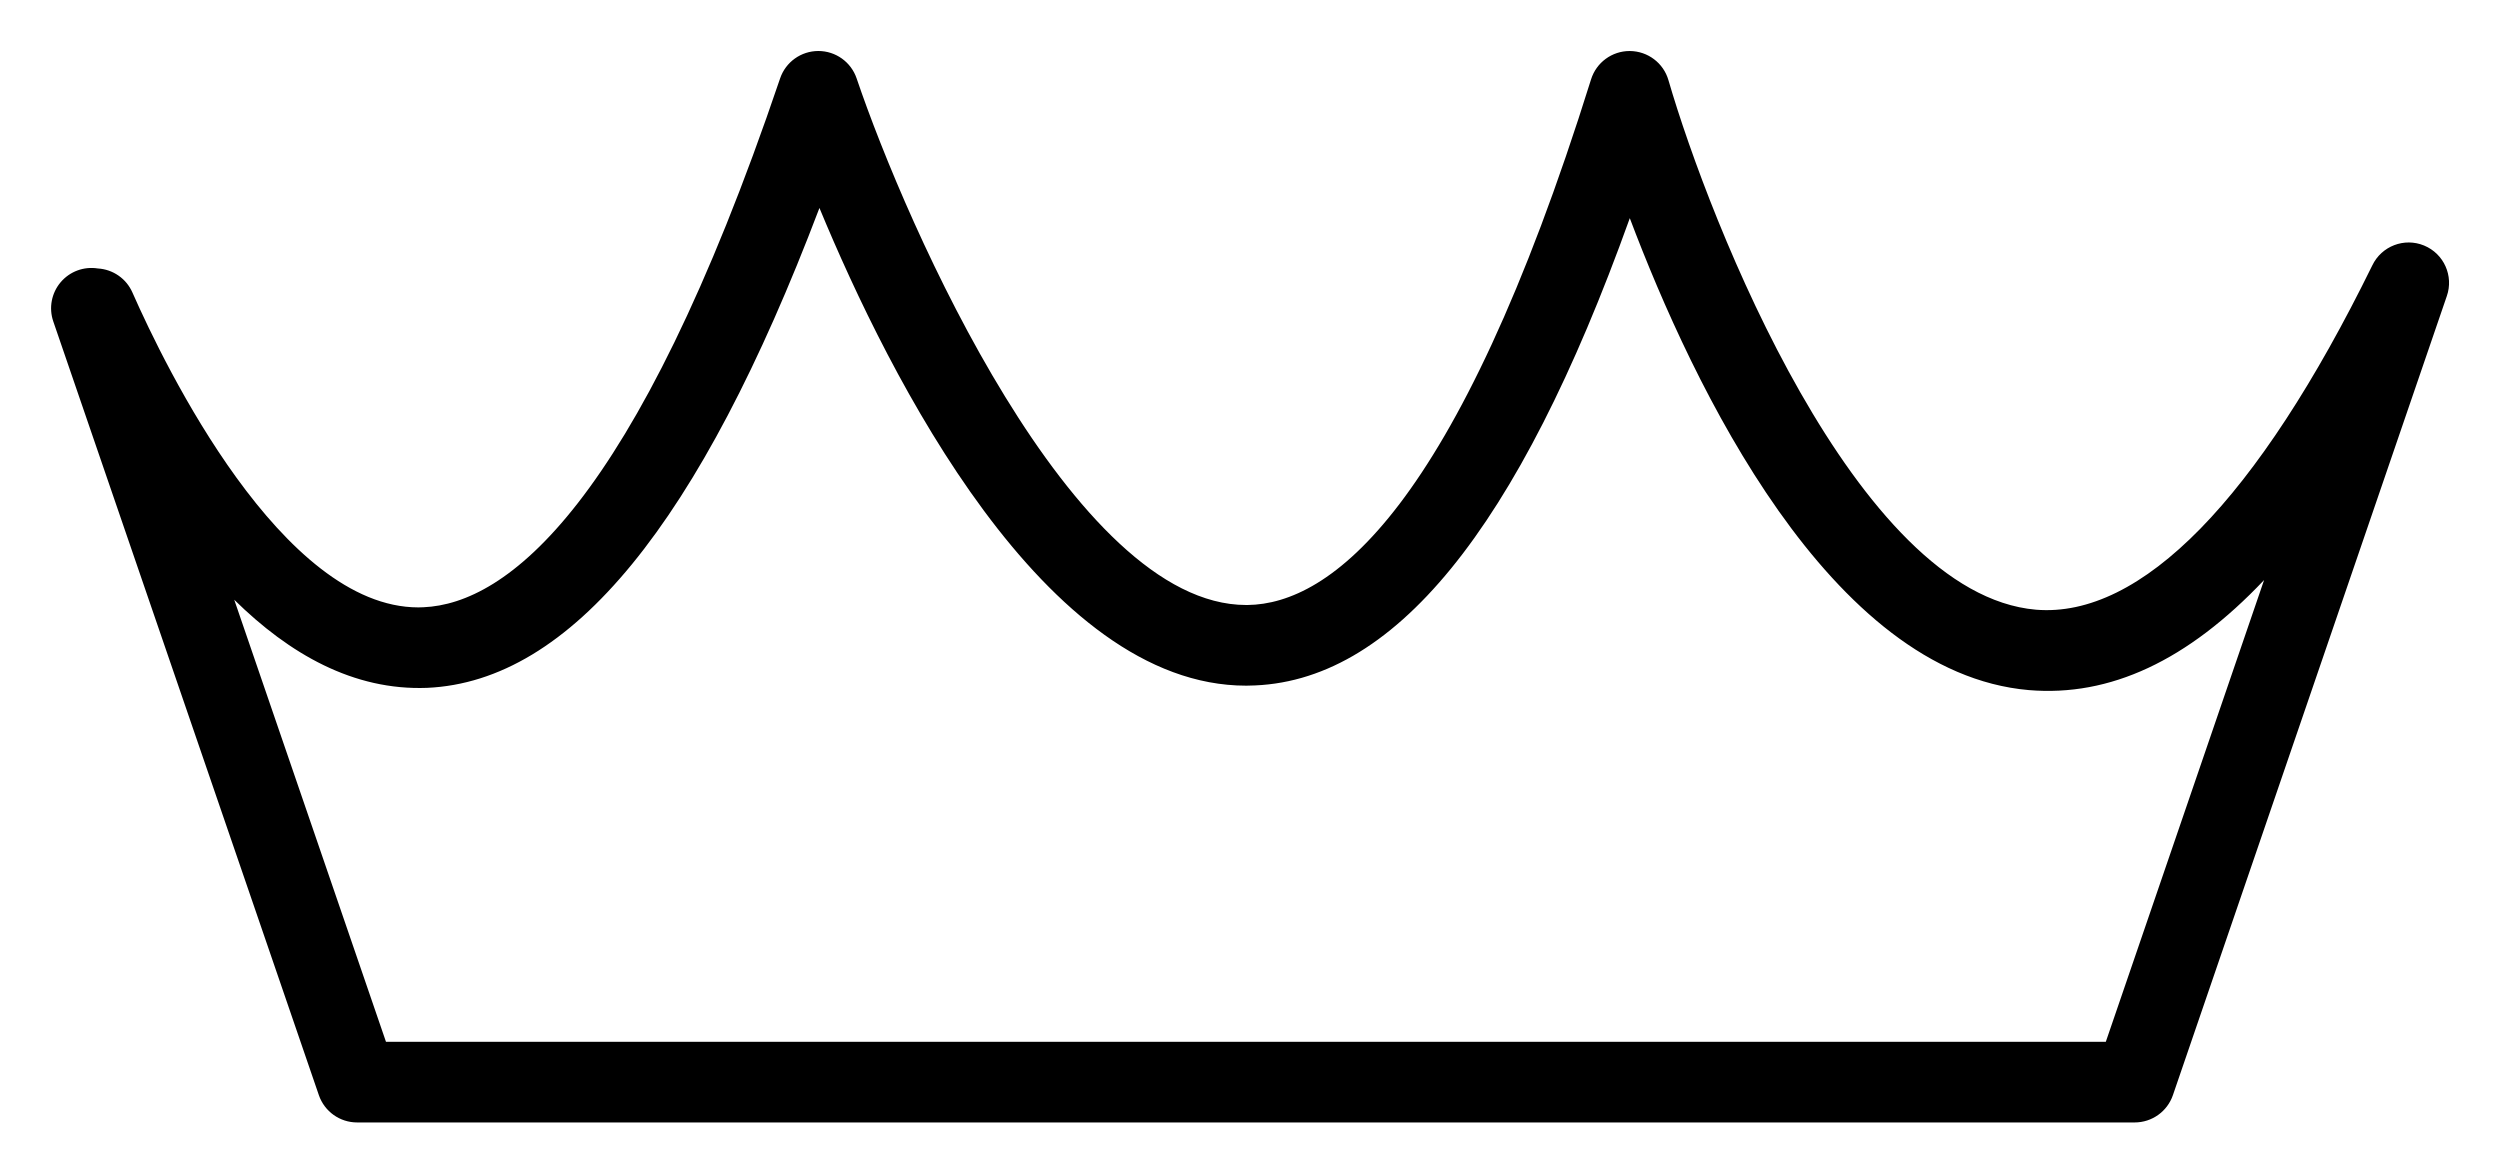
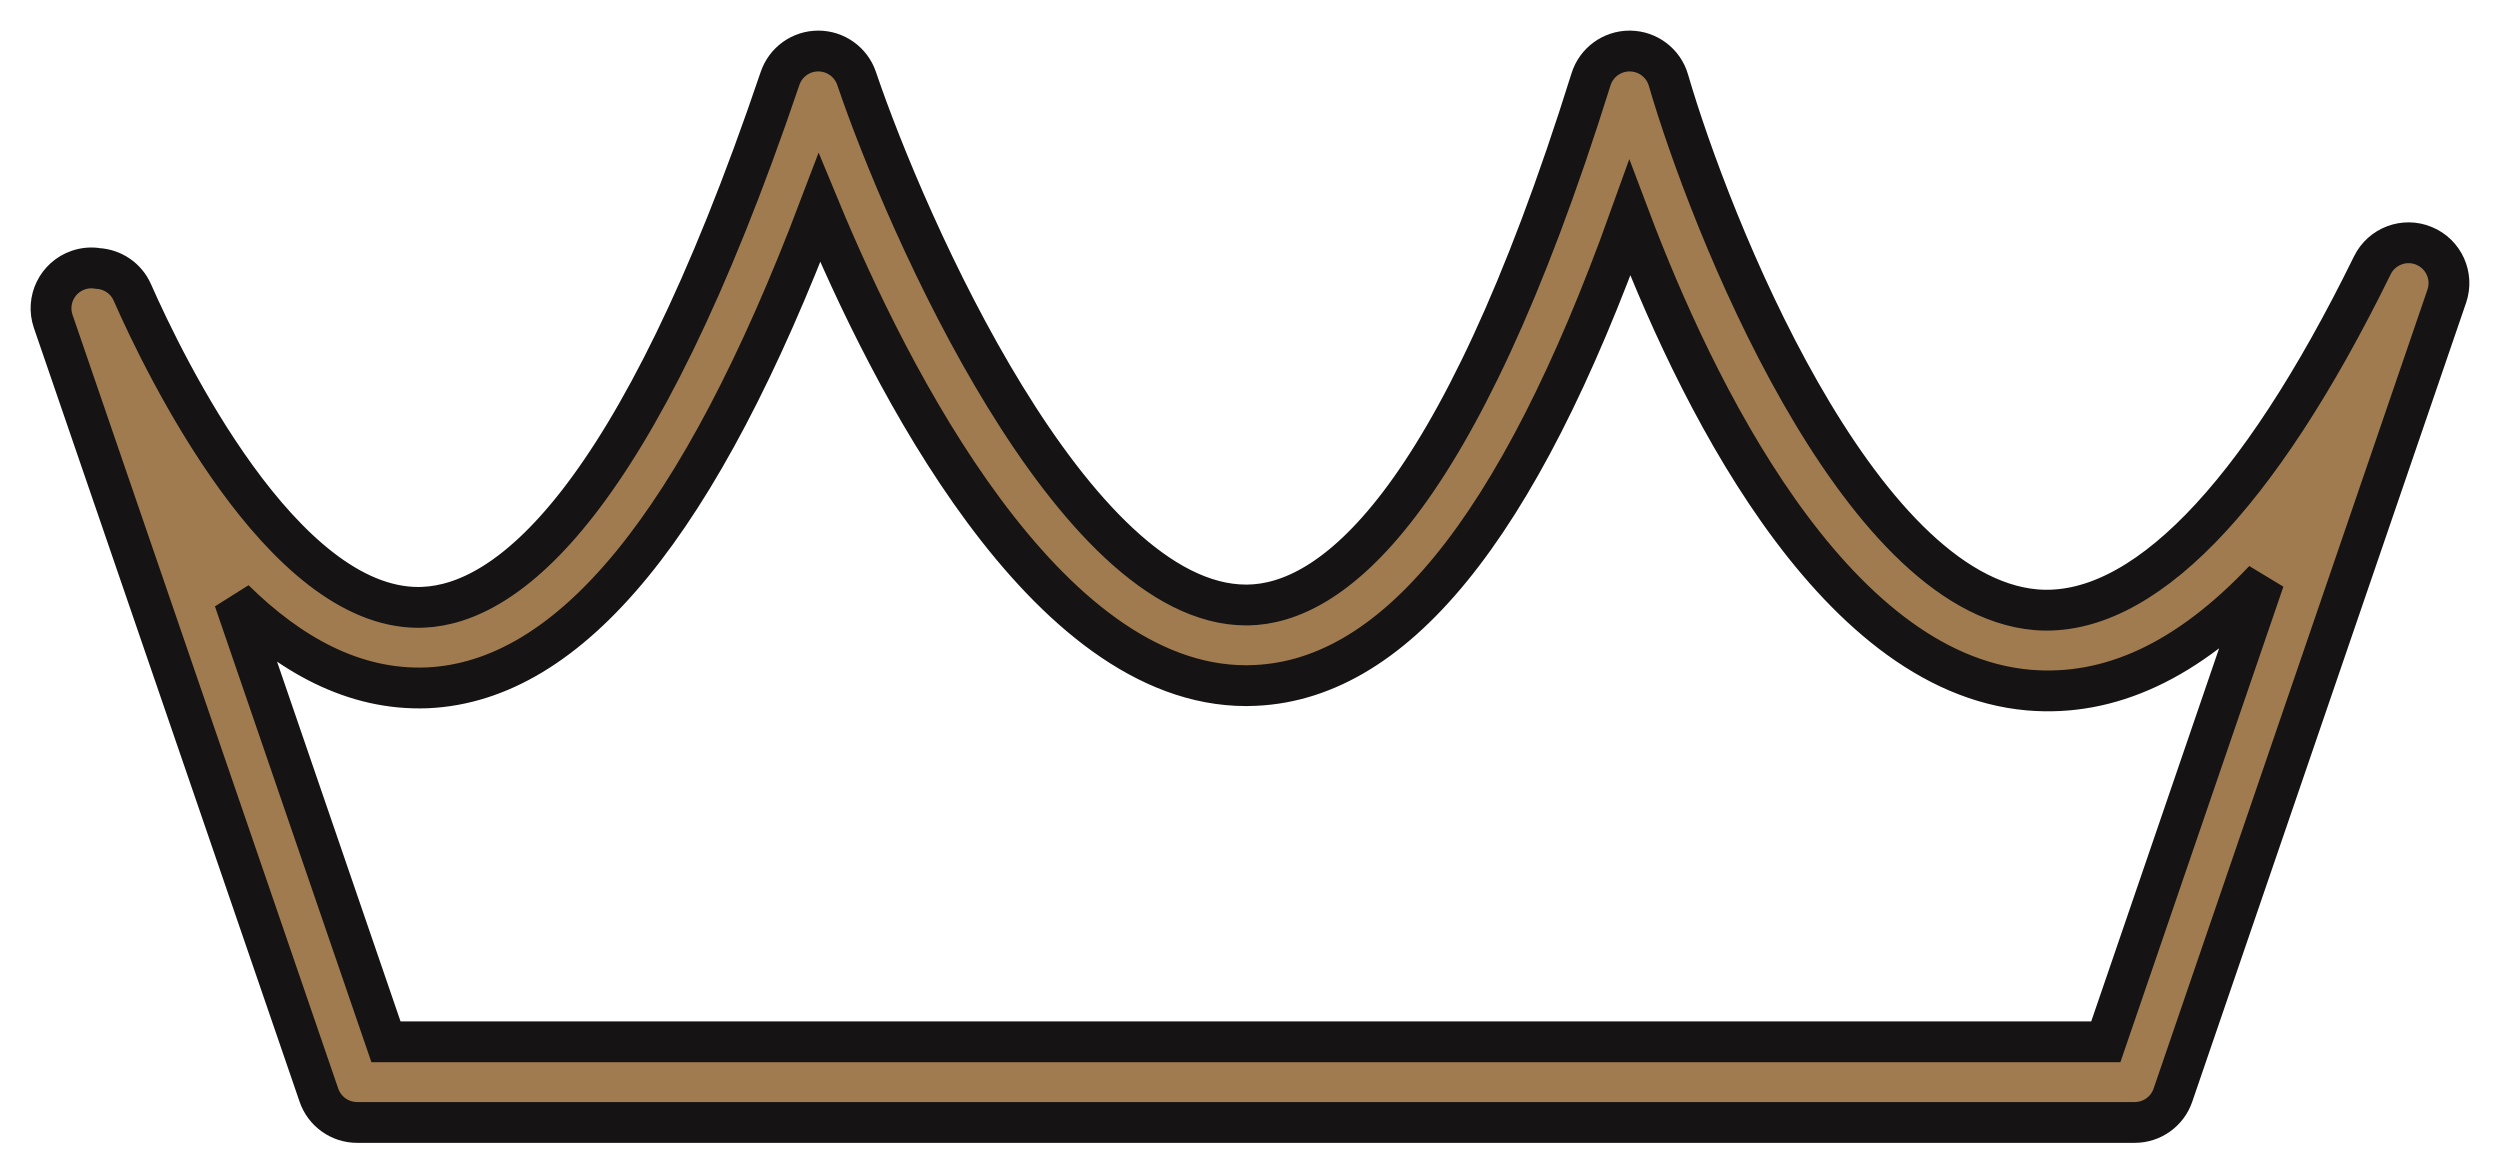
- <svg xmlns="http://www.w3.org/2000/svg" width="49" height="23">
-   <path d="M41.84 22H7a.792.792 0 01-.75-.534L1.044 6.299a.791.791 0 01.874-1.037.79.79 0 01.677.47c.644 1.46 2.934 6.173 5.606 6.173.033 0 .067-.001.1-.003 1.612-.071 4.133-1.929 6.989-10.365a.792.792 0 011.5 0c.975 2.877 4.243 10.321 7.636 10.321h.027c1.61-.02 4.083-1.823 6.732-10.303A.792.792 0 0131.941 1h.007c.35.004.656.235.753.57.81 2.784 3.681 10.076 7.203 10.38 2.058.17 4.34-2.155 6.593-6.748a.791.791 0 011.46.603l-5.368 15.66a.792.792 0 01-.75.535zM7.565 20.419h33.709l3.102-9.05c-1.5 1.584-3.022 2.29-4.61 2.157-3.9-.338-6.577-5.951-7.822-9.25-2.198 6.127-4.652 9.13-7.473 9.162l-.046.001c-3.942 0-6.985-6.034-8.364-9.363-2.352 6.198-4.877 9.28-7.69 9.406-1.442.055-2.698-.662-3.78-1.727l2.974 8.664z" />
+ <svg xmlns="http://www.w3.org/2000/svg" width="49" height="23" viewBox="0 0 49 23">
+   <path d="M41.84 22H7C6.661 22 6.361 21.785 6.251 21.466L1.043 6.299C0.901 5.885 1.122 5.436 1.535 5.294C1.662 5.251 1.794 5.24 1.917 5.262C2.204 5.279 2.47 5.451 2.594 5.732C3.238 7.192 5.528 11.905 8.2 11.905C8.233 11.905 8.267 11.904 8.301 11.902C9.912 11.831 12.433 9.973 15.289 1.537C15.398 1.216 15.699 1 16.038 1C16.378 1 16.68 1.216 16.789 1.537C17.764 4.414 21.032 11.858 24.425 11.858C24.434 11.858 24.443 11.858 24.453 11.858C26.061 11.838 28.535 10.035 31.184 1.555C31.288 1.224 31.594 1 31.941 1H31.948C32.298 1.004 32.604 1.235 32.701 1.57C33.511 4.354 36.382 11.646 39.904 11.951C41.962 12.12 44.244 9.795 46.497 5.202C46.68 4.827 47.125 4.658 47.511 4.819C47.897 4.978 48.092 5.41 47.957 5.805L42.589 21.466C42.479 21.786 42.178 22 41.84 22ZM7.565 20.419H41.274L44.376 11.369C42.877 12.953 41.354 13.659 39.767 13.526C35.866 13.188 33.189 7.575 31.944 4.276C29.746 10.403 27.291 13.405 24.471 13.438C24.455 13.438 24.441 13.439 24.425 13.439C20.483 13.439 17.44 7.405 16.061 4.076C13.709 10.274 11.184 13.356 8.371 13.482C6.929 13.537 5.673 12.82 4.591 11.755L7.565 20.419Z" fill="#A07B50" stroke="#151313" stroke-width="0.8" />
</svg>
